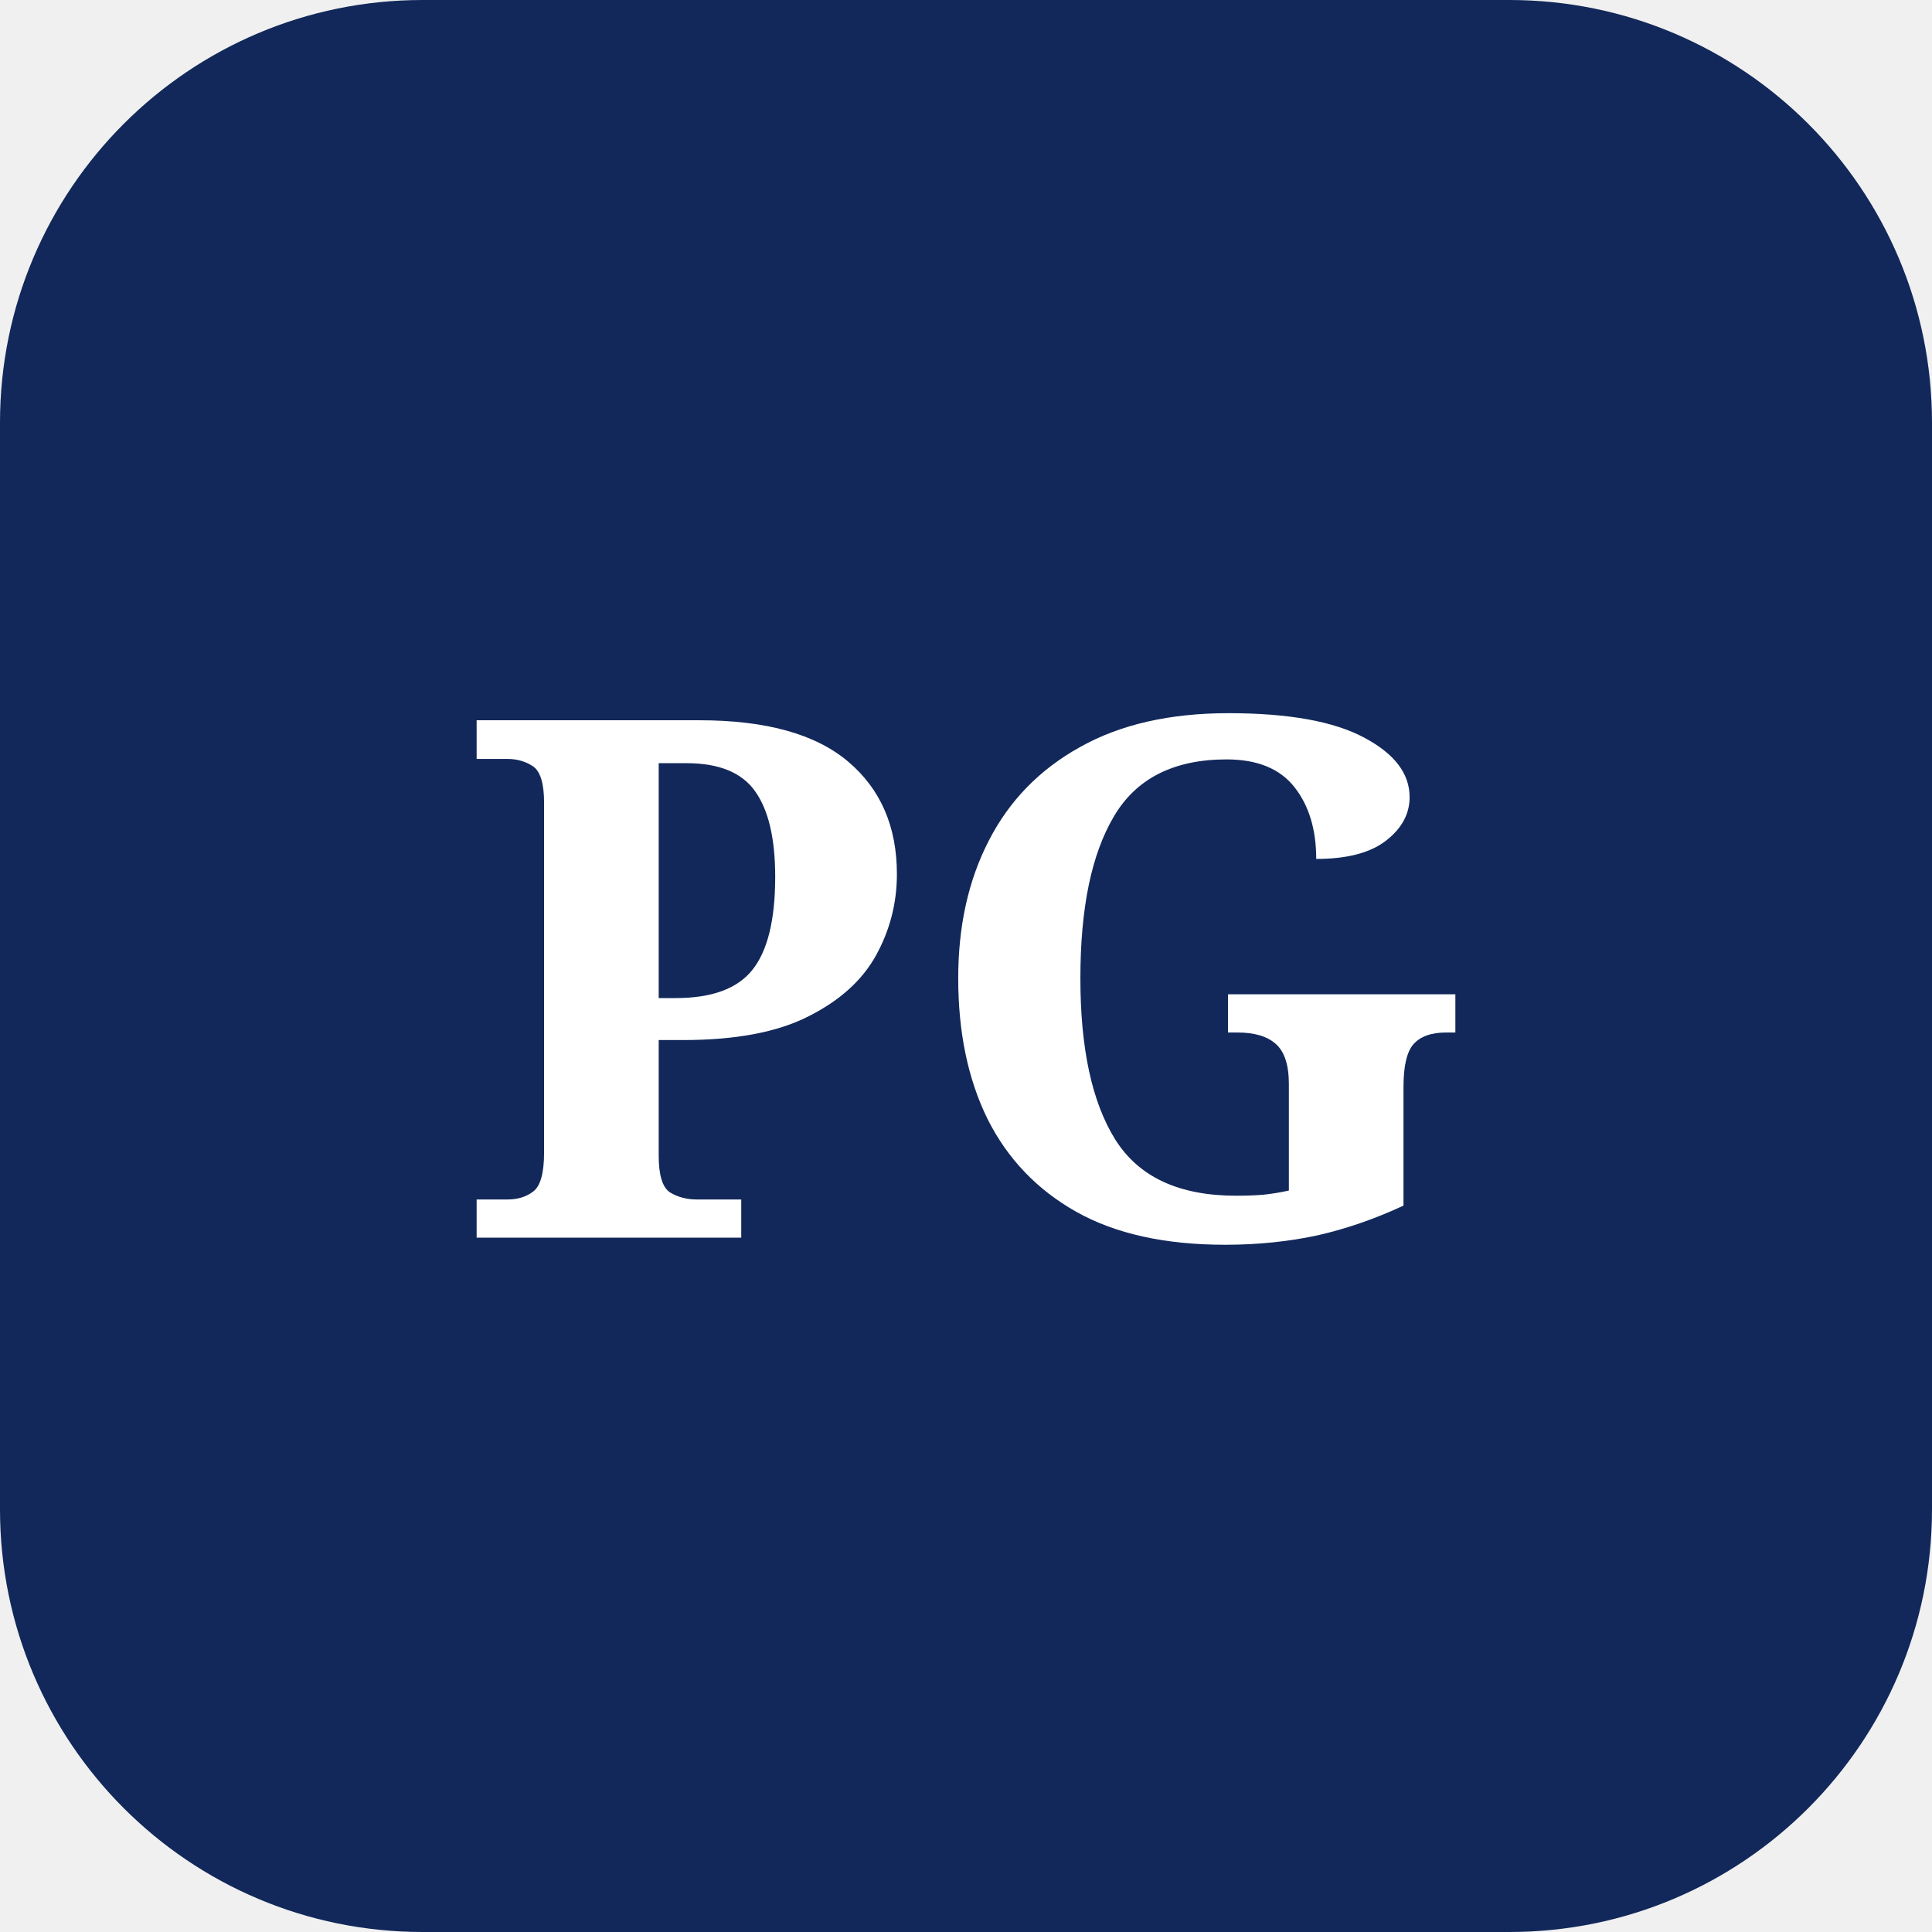
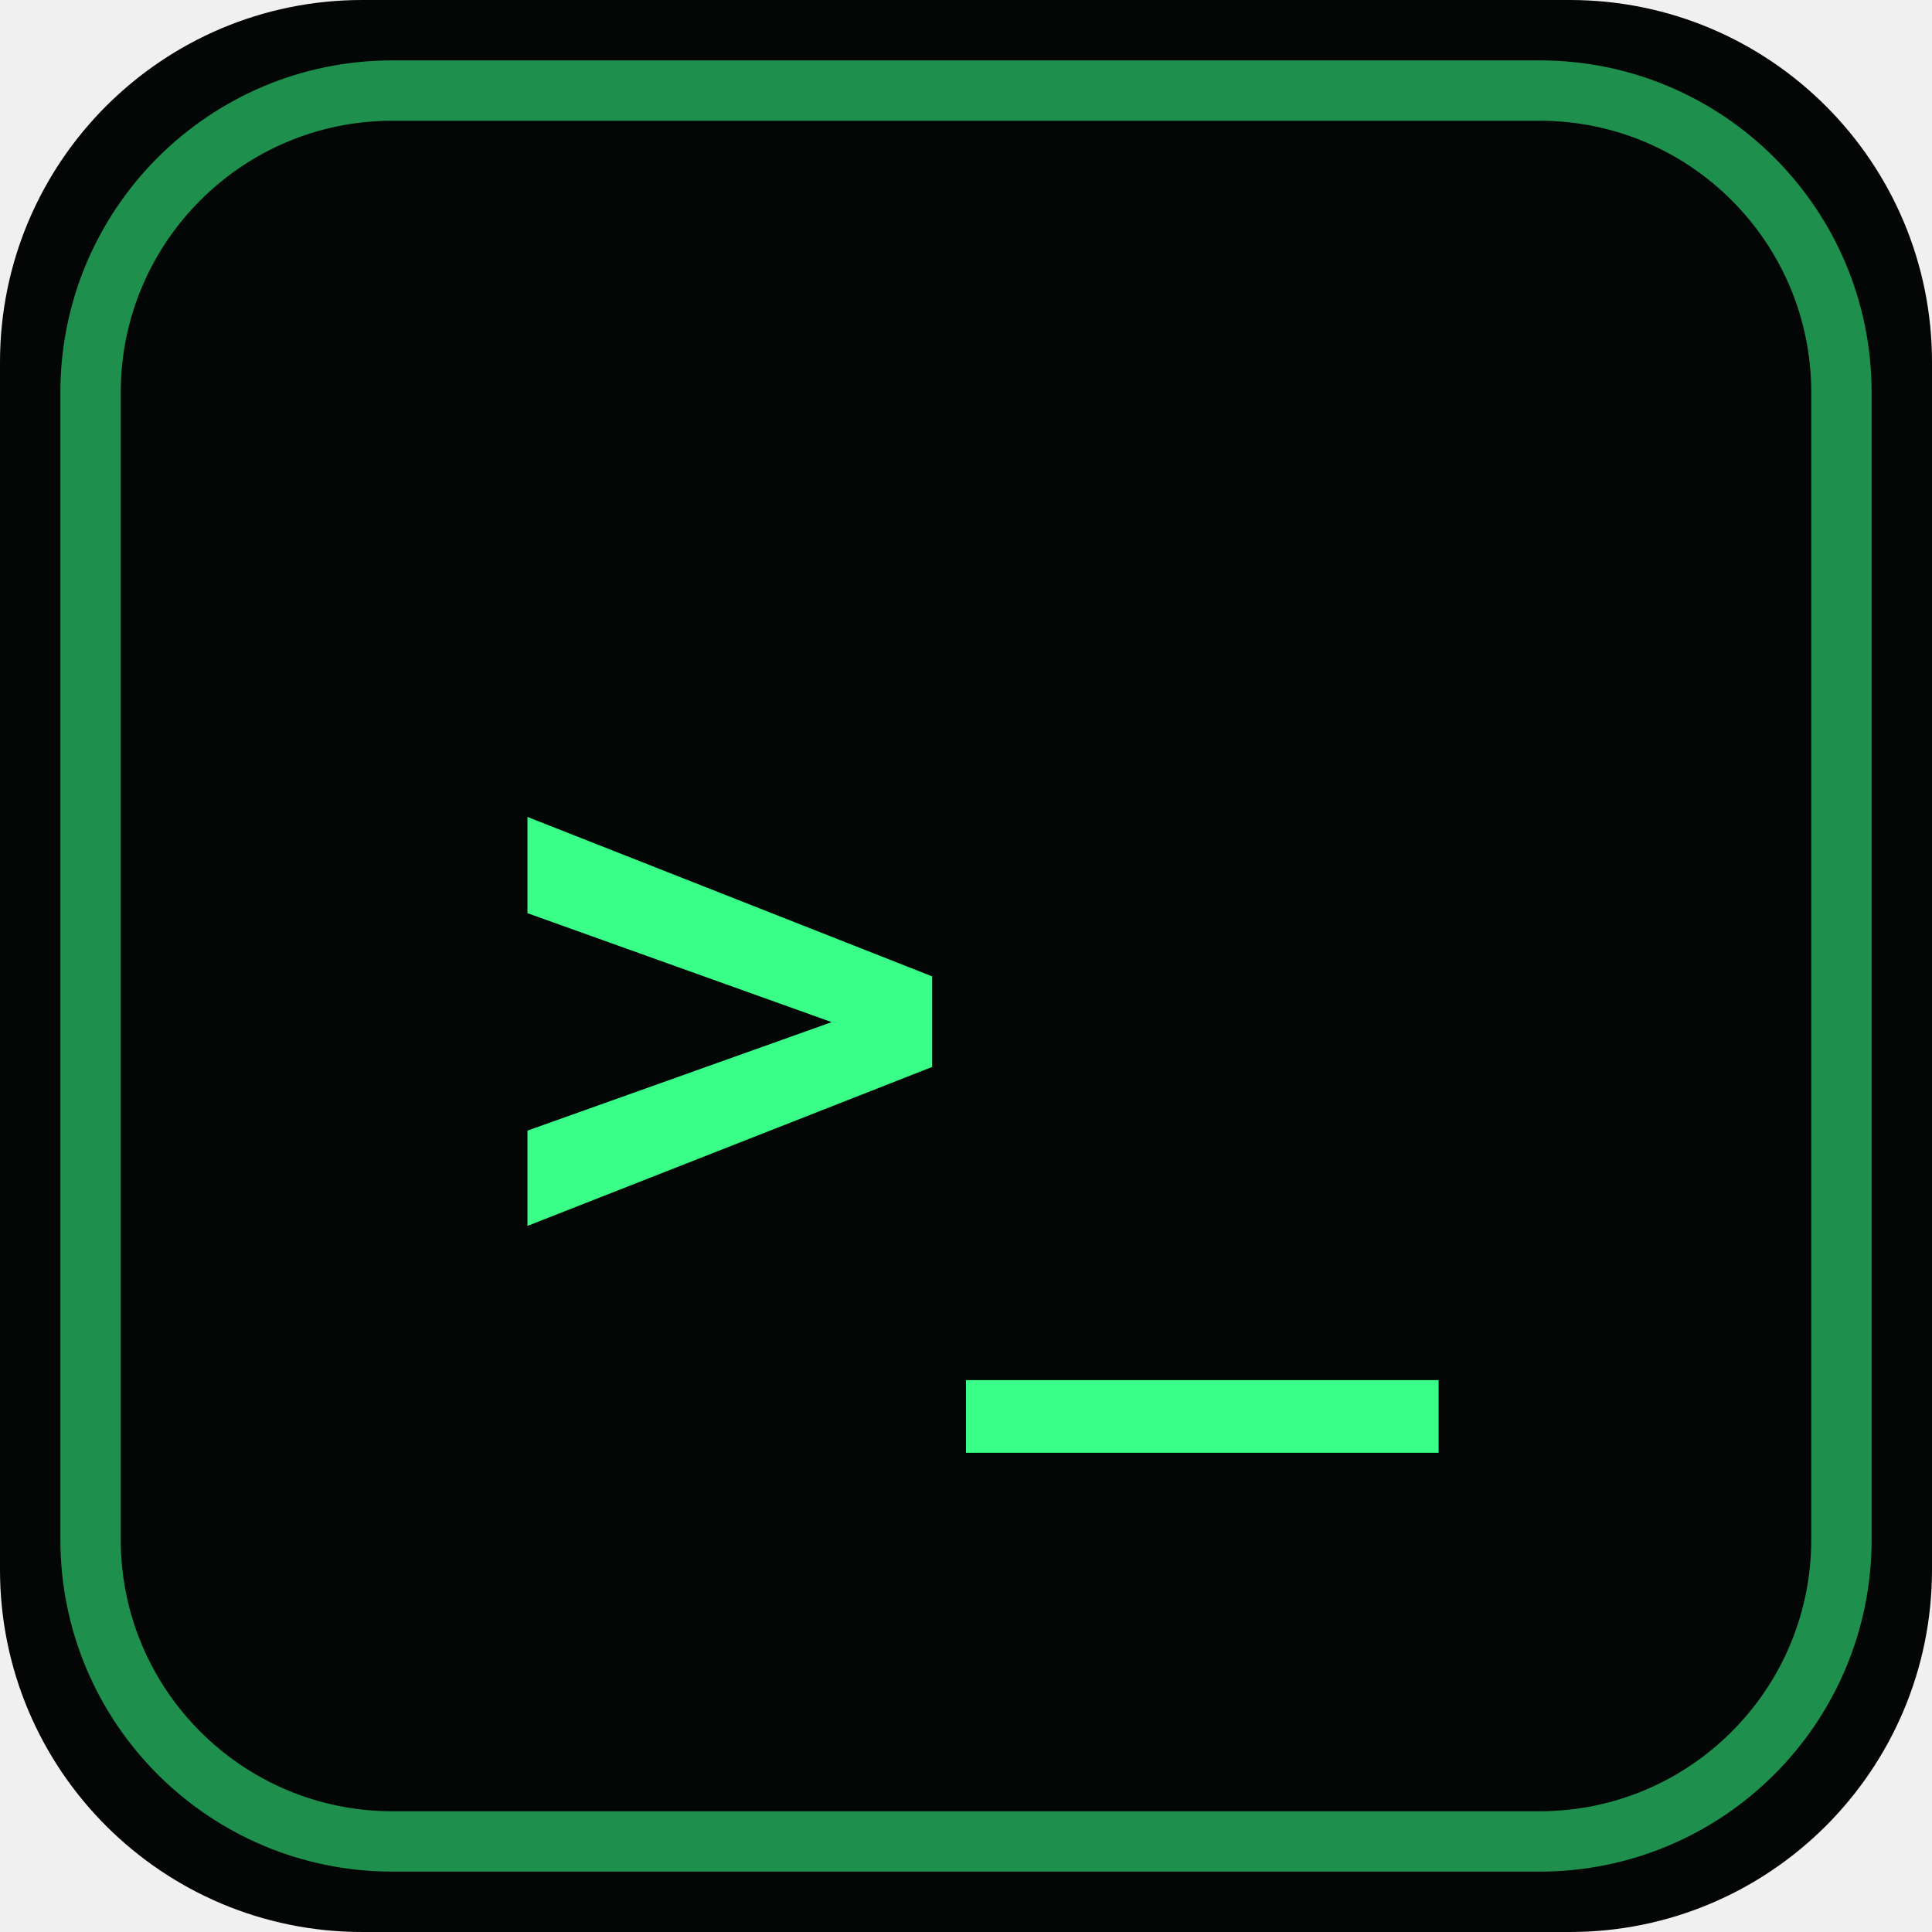
<svg xmlns="http://www.w3.org/2000/svg" viewBox="0 0 64 64">
-   <rect width="64" height="64" rx="14" fill="#12285a" />
-   <text x="32" y="41" text-anchor="middle" font-family="Georgia, serif" font-weight="700" font-size="24" fill="#fff">PG</text>
+   <rect width="64" height="64" rx="12" fill="#030604" />
+   <rect x="3" y="3" width="58" height="58" rx="10" fill="none" stroke="#1f8f4d" stroke-width="2" />
+   <text x="32" y="42" text-anchor="middle" font-family="Menlo, monospace" font-weight="700" font-size="26" fill="#39ff88">&gt;_</text>
</svg>
